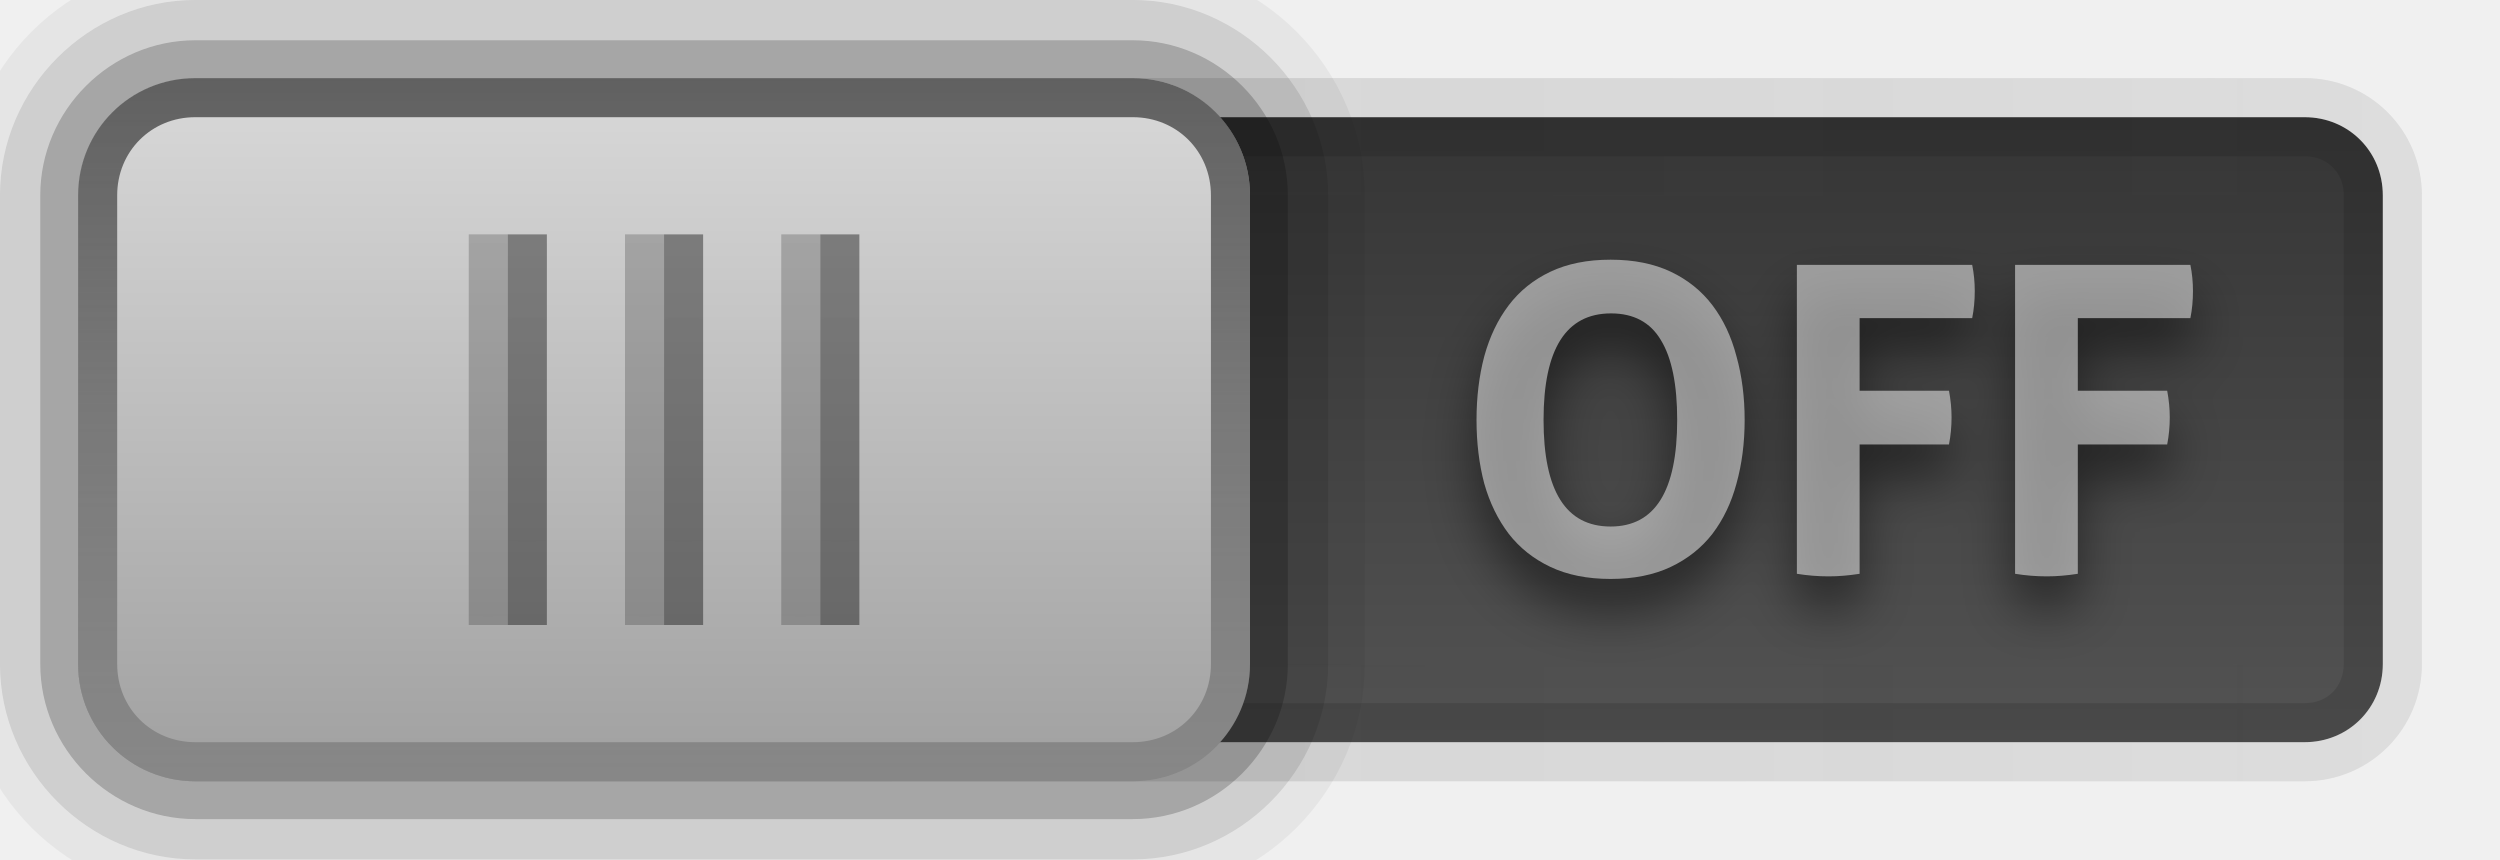
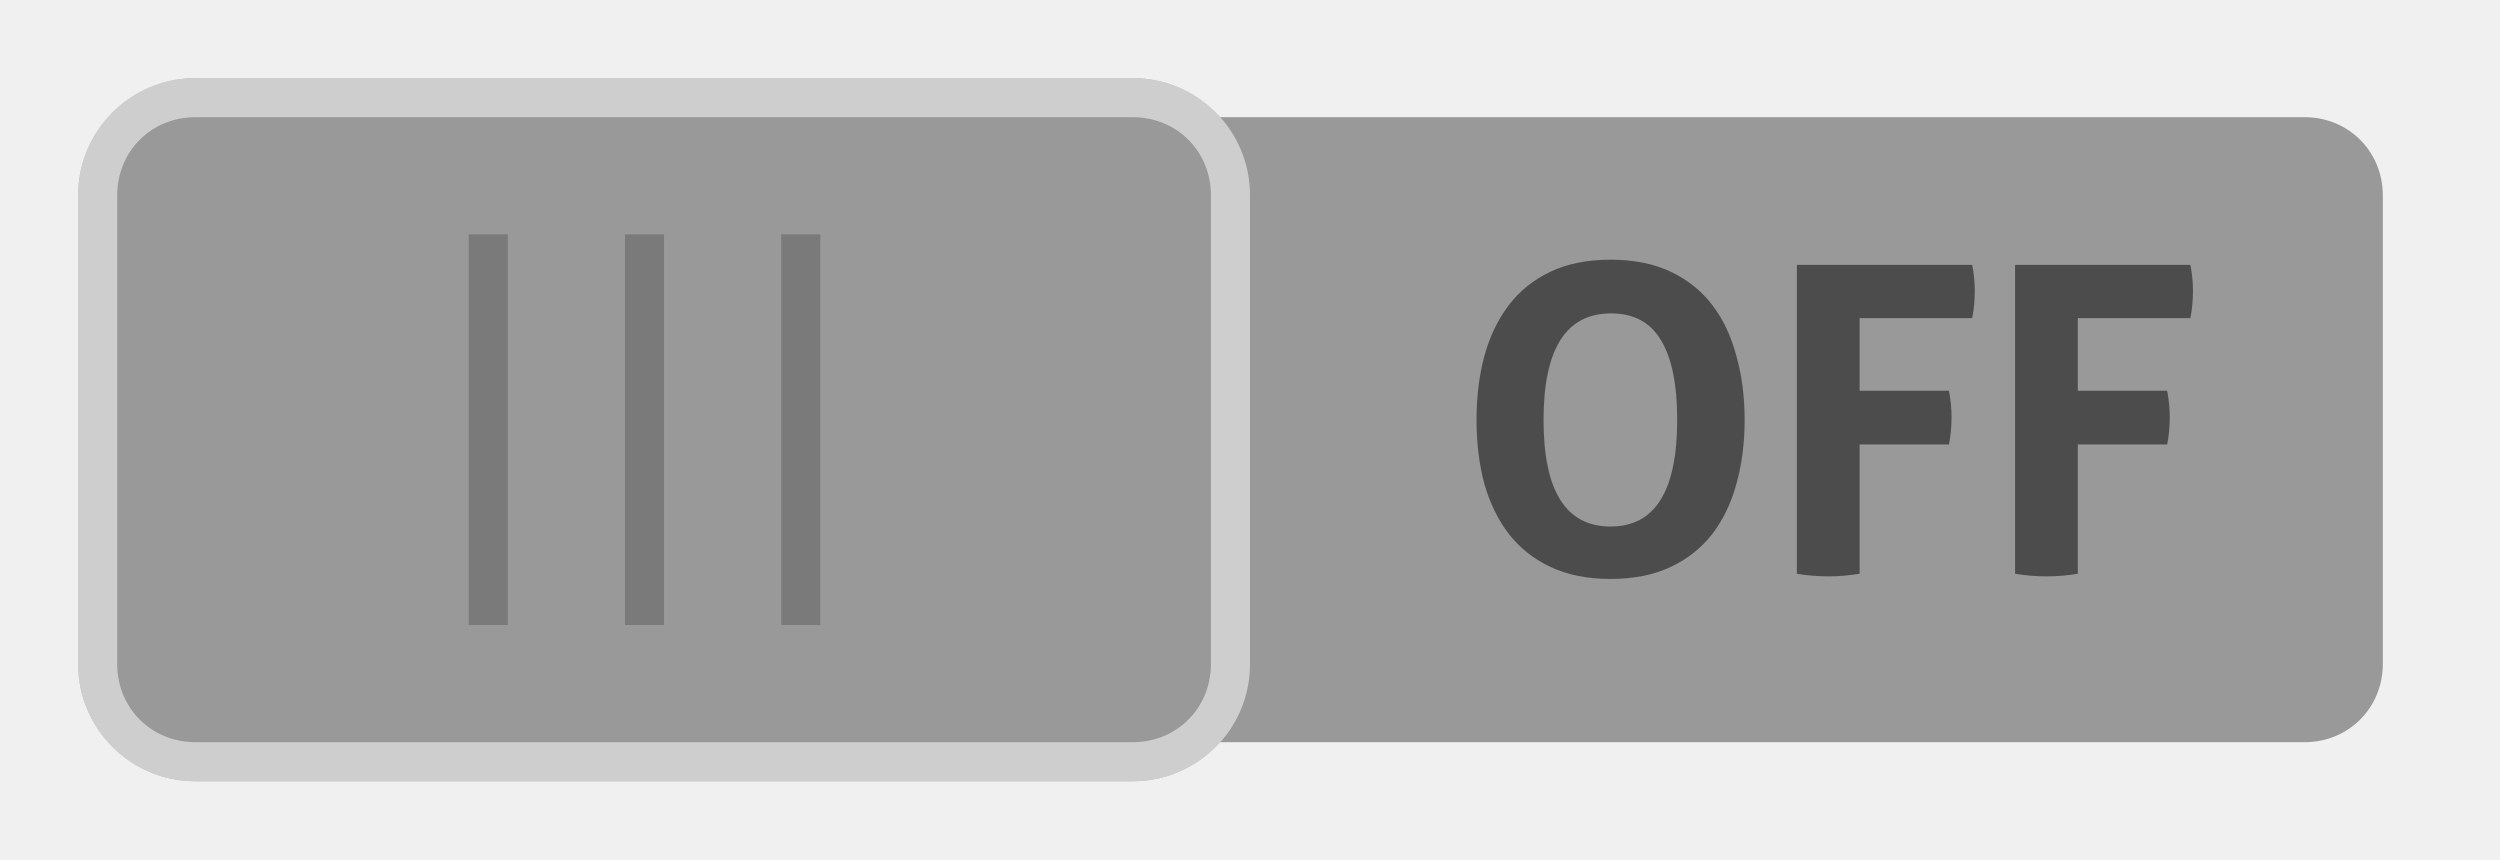
- <svg xmlns="http://www.w3.org/2000/svg" xmlns:xlink="http://www.w3.org/1999/xlink" height="22" width="64" version="1.1">
-   <defs>
+ <svg xmlns="http://www.w3.org/2000/svg" xmlns:xlink="http://www.w3.org/1999/xlink" height="22" width="64" version="1.1" id="svg97">
+   <defs id="defs45">
    <linearGradient id="d">
-       <stop offset="0" />
-       <stop stop-opacity=".706" offset="0.6" />
-       <stop stop-opacity="0" offset="1" />
+       <stop offset="0" id="stop2" />
+       <stop stop-opacity=".706" offset="0.6" id="stop4" />
+       <stop stop-opacity="0" offset="1" id="stop6" />
    </linearGradient>
    <linearGradient id="c" stop-color="#fff">
-       <stop offset="0" />
-       <stop stop-opacity=".706" offset="0.6" />
-       <stop stop-opacity="0" offset="1" />
+       <stop offset="0" id="stop9" />
+       <stop stop-opacity=".706" offset="0.6" id="stop11" />
+       <stop stop-opacity="0" offset="1" id="stop13" />
    </linearGradient>
    <filter id="k" height="1.389" width="1.173" color-interpolation-filters="sRGB" y="-.195" x="-.087">
-       <feGaussianBlur stdDeviation="0.663" />
+       <feGaussianBlur stdDeviation="0.663" id="feGaussianBlur16" />
    </filter>
    <radialGradient id="j" xlink:href="#d" gradientUnits="userSpaceOnUse" cy="11" cx="42.5" gradientTransform="matrix(11,0,0,10,-447,-99)" />
    <radialGradient id="i" xlink:href="#c" gradientUnits="userSpaceOnUse" cy="11" cx="42.5" gradientTransform="matrix(11,0,0,10,-446,-99)" />
    <radialGradient id="h" xlink:href="#d" gradientUnits="userSpaceOnUse" cy="11" cx="42.5" gradientTransform="matrix(11,0,0,10,-451,-99)" />
    <radialGradient id="g" xlink:href="#c" gradientUnits="userSpaceOnUse" cy="11" cx="42.5" gradientTransform="matrix(11,0,0,10,-450,-99)" />
    <radialGradient id="f" xlink:href="#d" gradientUnits="userSpaceOnUse" cy="11" cx="42.5" gradientTransform="matrix(11,0,0,10,-455,-99)" />
    <radialGradient id="e" xlink:href="#c" gradientUnits="userSpaceOnUse" cy="11" cx="42.5" gradientTransform="matrix(11,0,0,10,-454,-99)" />
    <linearGradient id="o" y2="28" stop-color="#fff" gradientUnits="userSpaceOnUse" x2="41" gradientTransform="translate(-32,-1)" y1="1" x1="41">
-       <stop offset="0" />
-       <stop stop-opacity="0" offset="1" />
+       <stop offset="0" id="stop25" />
+       <stop stop-opacity="0" offset="1" id="stop27" />
    </linearGradient>
    <linearGradient id="n" y2="2" gradientUnits="userSpaceOnUse" x2="48" gradientTransform="translate(-32,-1)" y1="21" x1="48">
-       <stop stop-color="#a0a0a0" offset="0" />
-       <stop stop-color="#dcdcdc" offset="1" />
+       <stop stop-color="#a0a0a0" offset="0" id="stop30" />
+       <stop stop-color="#dcdcdc" offset="1" id="stop32" />
    </linearGradient>
    <linearGradient id="m" y2="11" gradientUnits="userSpaceOnUse" x2="62" y1="11" x1="2">
-       <stop stop-color="#333" offset="0" />
-       <stop stop-color="#555" stop-opacity="0" offset="1" />
+       <stop stop-color="#333" offset="0" id="stop35" />
+       <stop stop-color="#555" stop-opacity="0" offset="1" id="stop37" />
    </linearGradient>
    <linearGradient id="l" y2=".5" gradientUnits="userSpaceOnUse" x2="40.812" gradientTransform="matrix(-1,0,0,-1,64.5,20.5)" y1="18.5" x1="40.812">
-       <stop stop-color="#333" offset="0" />
-       <stop stop-color="#555" offset="1" />
+       <stop stop-color="#333" offset="0" id="stop40" />
+       <stop stop-color="#555" offset="1" id="stop42" />
    </linearGradient>
  </defs>
-   <g style="color:#000000">
-     <path d="m5 3c-1.122 0-2 0.878-2 2v12c0 1.122 0.878 2 2 2h54c1.122 0 2-0.878 2-2v-12c0-1.122-0.878-2-2-2h-54z" fill="url(#l)" />
-     <path opacity="0.08" d="m5 2c-1.662 0-3 1.338-3 3v12c0 1.662 1.338 3 3 3h54c1.662 0 3-1.338 3-3v-12c0-1.662-1.338-3-3-3zm0 3h54v12h-54z" fill="url(#m)" />
-     <path opacity="0.12" d="m5 2c-1.662 0-3 1.338-3 3v12c0 1.662 1.338 3 3 3h54c1.662 0 3-1.338 3-3v-12c0-1.662-1.338-3-3-3zm0 2h54c0.583 0 1 0.417 1 1v12c0 0.583-0.417 1-1 1h-54c-0.583 0-1-0.418-1-1v-12c0-0.583 0.417-1 1-1z" />
-     <path opacity=".2" d="m5 2c-1.662 0-3 1.338-3 3v12c0 1.662 1.338 3 3 3h54c1.662 0 3-1.338 3-3v-12c0-1.662-1.338-3-3-3zm0 1h54c1.117 0 2 0.883 2 2v12c0 1.117-0.883 2-2 2h-54c-1.117 0-2-0.883-2-2v-12c0-1.117 0.883-2 2-2z" fill="#fff" />
+   <g style="color:#000000" id="g55">
+     <path d="m5 3c-1.122 0-2 0.878-2 2v12c0 1.122 0.878 2 2 2h54c1.122 0 2-0.878 2-2v-12c0-1.122-0.878-2-2-2h-54z" fill="url(#l)" id="path47" style="fill:#999999" />
  </g>
-   <g opacity=".5" filter="url(#k)">
-     <path d="m41.231 15.621c-0.594 0-1.107-0.103-1.54-0.308-0.433-0.205-0.788-0.488-1.067-0.847-0.279-0.367-0.488-0.796-0.627-1.287-0.132-0.499-0.198-1.041-0.198-1.628-0-0.587 0.066-1.129 0.198-1.628 0.139-0.506 0.348-0.942 0.627-1.309 0.279-0.367 0.634-0.653 1.067-0.858 0.433-0.205 0.946-0.308 1.54-0.308 0.594 0 1.107 0.103 1.54 0.308 0.433 0.205 0.788 0.491 1.067 0.858 0.279 0.367 0.484 0.803 0.616 1.309 0.139 0.499 0.209 1.041 0.209 1.628-0 0.587-0.07 1.129-0.209 1.628-0.132 0.491-0.337 0.92-0.616 1.287-0.279 0.359-0.634 0.642-1.067 0.847-0.433 0.205-0.946 0.308-1.54 0.308m0-1.342c1.137 0 1.705-0.909 1.705-2.728-0-0.909-0.139-1.591-0.418-2.046-0.271-0.455-0.697-0.682-1.276-0.682-1.151 0-1.727 0.909-1.727 2.728-0 1.819 0.572 2.728 1.716 2.728" />
-     <path d="m46 7.58h4.488c0.044 0.22 0.066 0.444 0.066 0.671-0 0.242-0.022 0.473-0.066 0.693h-2.882v1.859h2.288c0.044 0.235 0.066 0.462 0.066 0.682-0 0.235-0.022 0.466-0.066 0.693h-2.288v3.311c-0.279 0.044-0.543 0.066-0.792 0.066-0.271 0-0.543-0.022-0.814-0.066v-7.909" />
-     <path d="m51.586 7.58h4.488c0.044 0.22 0.066 0.444 0.066 0.671-0 0.242-0.022 0.473-0.066 0.693h-2.882v1.859h2.288c0.044 0.235 0.066 0.462 0.066 0.682-0 0.235-0.022 0.466-0.066 0.693h-2.288v3.311c-0.279 0.044-0.543 0.066-0.792 0.066-0.271 0-0.543-0.022-0.814-0.066v-7.909" />
+   <g fill="#fff" opacity=".5" id="g71">
+     <path d="m41.231 14.821c-0.594 0-1.107-0.103-1.54-0.308-0.433-0.205-0.788-0.488-1.067-0.847-0.279-0.367-0.488-0.796-0.627-1.287-0.132-0.499-0.198-1.041-0.198-1.628-0-0.587 0.066-1.129 0.198-1.628 0.139-0.506 0.348-0.942 0.627-1.309 0.279-0.367 0.634-0.653 1.067-0.858 0.433-0.205 0.946-0.308 1.54-0.308 0.594 0 1.107 0.103 1.54 0.308 0.433 0.205 0.788 0.491 1.067 0.858 0.279 0.367 0.484 0.803 0.616 1.309 0.139 0.499 0.209 1.041 0.209 1.628-0 0.587-0.07 1.129-0.209 1.628-0.132 0.491-0.337 0.92-0.616 1.287-0.279 0.359-0.634 0.642-1.067 0.847-0.433 0.205-0.946 0.308-1.54 0.308m0-1.342c1.137 0 1.705-0.909 1.705-2.728-0-0.909-0.139-1.591-0.418-2.046-0.271-0.455-0.697-0.682-1.276-0.682-1.151 0-1.727 0.909-1.727 2.728-0 1.819 0.572 2.728 1.716 2.728" id="path65" style="fill:#000000" />
+     <path d="m46 6.78h4.488c0.044 0.22 0.066 0.444 0.066 0.671-0 0.242-0.022 0.473-0.066 0.693h-2.882v1.859h2.288c0.044 0.235 0.066 0.462 0.066 0.682-0 0.235-0.022 0.466-0.066 0.693h-2.288v3.311c-0.279 0.044-0.543 0.066-0.792 0.066-0.271 0-0.543-0.022-0.814-0.066v-7.909" id="path67" style="fill:#000000" />
+     <path d="m51.586 6.78h4.488c0.044 0.22 0.066 0.444 0.066 0.671-0 0.242-0.022 0.473-0.066 0.693h-2.882v1.859h2.288c0.044 0.235 0.066 0.462 0.066 0.682-0 0.235-0.022 0.466-0.066 0.693h-2.288v3.311c-0.279 0.044-0.543 0.066-0.792 0.066-0.271 0-0.543-0.022-0.814-0.066v-7.909" id="path69" style="fill:#000000" />
  </g>
-   <g fill="#fff" opacity=".5">
-     <path d="m41.231 14.821c-0.594 0-1.107-0.103-1.54-0.308-0.433-0.205-0.788-0.488-1.067-0.847-0.279-0.367-0.488-0.796-0.627-1.287-0.132-0.499-0.198-1.041-0.198-1.628-0-0.587 0.066-1.129 0.198-1.628 0.139-0.506 0.348-0.942 0.627-1.309 0.279-0.367 0.634-0.653 1.067-0.858 0.433-0.205 0.946-0.308 1.54-0.308 0.594 0 1.107 0.103 1.54 0.308 0.433 0.205 0.788 0.491 1.067 0.858 0.279 0.367 0.484 0.803 0.616 1.309 0.139 0.499 0.209 1.041 0.209 1.628-0 0.587-0.07 1.129-0.209 1.628-0.132 0.491-0.337 0.92-0.616 1.287-0.279 0.359-0.634 0.642-1.067 0.847-0.433 0.205-0.946 0.308-1.54 0.308m0-1.342c1.137 0 1.705-0.909 1.705-2.728-0-0.909-0.139-1.591-0.418-2.046-0.271-0.455-0.697-0.682-1.276-0.682-1.151 0-1.727 0.909-1.727 2.728-0 1.819 0.572 2.728 1.716 2.728" />
-     <path d="m46 6.78h4.488c0.044 0.22 0.066 0.444 0.066 0.671-0 0.242-0.022 0.473-0.066 0.693h-2.882v1.859h2.288c0.044 0.235 0.066 0.462 0.066 0.682-0 0.235-0.022 0.466-0.066 0.693h-2.288v3.311c-0.279 0.044-0.543 0.066-0.792 0.066-0.271 0-0.543-0.022-0.814-0.066v-7.909" />
-     <path d="m51.586 6.78h4.488c0.044 0.22 0.066 0.444 0.066 0.671-0 0.242-0.022 0.473-0.066 0.693h-2.882v1.859h2.288c0.044 0.235 0.066 0.462 0.066 0.682-0 0.235-0.022 0.466-0.066 0.693h-2.288v3.311c-0.279 0.044-0.543 0.066-0.792 0.066-0.271 0-0.543-0.022-0.814-0.066v-7.909" />
-   </g>
-   <g style="color:#000000">
-     <path opacity=".05" d="m5-0.938c-3.256 0-5.938 2.682-5.938 5.938v12c0 3.256 2.682 5.938 5.938 5.938h24c3.256 0 5.938-2.682 5.938-5.938v-12c0-3.256-2.682-5.938-5.938-5.938h-24z" />
-     <path opacity=".1" d="m5 0c-2.736 0-5 2.264-5 5v12c0 2.736 2.264 5 5 5h24c2.736 0 5-2.264 5-5v-12c0-2.736-2.264-5-5-5h-24z" />
-     <path opacity=".2" d="m5 1.031c-2.174 0-3.969 1.795-3.969 3.969v12c0 2.174 1.795 3.969 3.969 3.969h24c2.174 0 3.969-1.795 3.969-3.969v-12c0-2.174-1.795-3.969-3.969-3.969h-24z" />
-     <rect rx="3" ry="3" height="18" width="30" y="2" x="2" fill="url(#n)" />
-     <path opacity=".6" d="m5 2c-1.662 0-3 1.338-3 3v12c0 1.662 1.338 3 3 3h24c1.662 0 3-1.338 3-3v-12c0-1.662-1.338-3-3-3zm0 1h24c1.126 0 2 0.874 2 2v12c0 1.126-0.874 2-2 2h-24c-1.126 0-2-0.874-2-2v-12c0-1.126 0.874-2 2-2z" fill="url(#o)" />
-     <rect opacity=".4" height="10" width="1" y="6" x="13" fill="url(#e)" />
-     <rect opacity=".2" height="10" width="1" y="6" x="12" fill="url(#f)" />
-     <rect opacity=".4" height="10" width="1" y="6" x="17" fill="url(#g)" />
-     <rect opacity=".2" height="10" width="1" y="6" x="16" fill="url(#h)" />
-     <rect opacity=".4" height="10" width="1" y="6" x="21" fill="url(#i)" />
-     <rect opacity=".2" height="10" width="1" y="6" x="20" fill="url(#j)" />
+   <g style="color:#000000" id="g95">
+     <rect rx="3" ry="3" height="18" width="30" y="2" x="2" fill="url(#n)" id="rect79" style="fill:#999999" />
+     <path opacity=".6" d="m5 2c-1.662 0-3 1.338-3 3v12c0 1.662 1.338 3 3 3h24c1.662 0 3-1.338 3-3v-12c0-1.662-1.338-3-3-3zm0 1h24c1.126 0 2 0.874 2 2v12c0 1.126-0.874 2-2 2h-24c-1.126 0-2-0.874-2-2v-12c0-1.126 0.874-2 2-2z" fill="url(#o)" id="path81" style="fill:#f2f2f2" />
+     <rect opacity=".2" height="10" width="1" y="6" x="12" fill="url(#f)" id="rect85" style="fill:#000000" />
+     <rect opacity=".2" height="10" width="1" y="6" x="16" fill="url(#h)" id="rect89" style="fill:#000000" />
+     <rect opacity=".2" height="10" width="1" y="6" x="20" fill="url(#j)" id="rect93" style="fill:#000000" />
  </g>
</svg>
